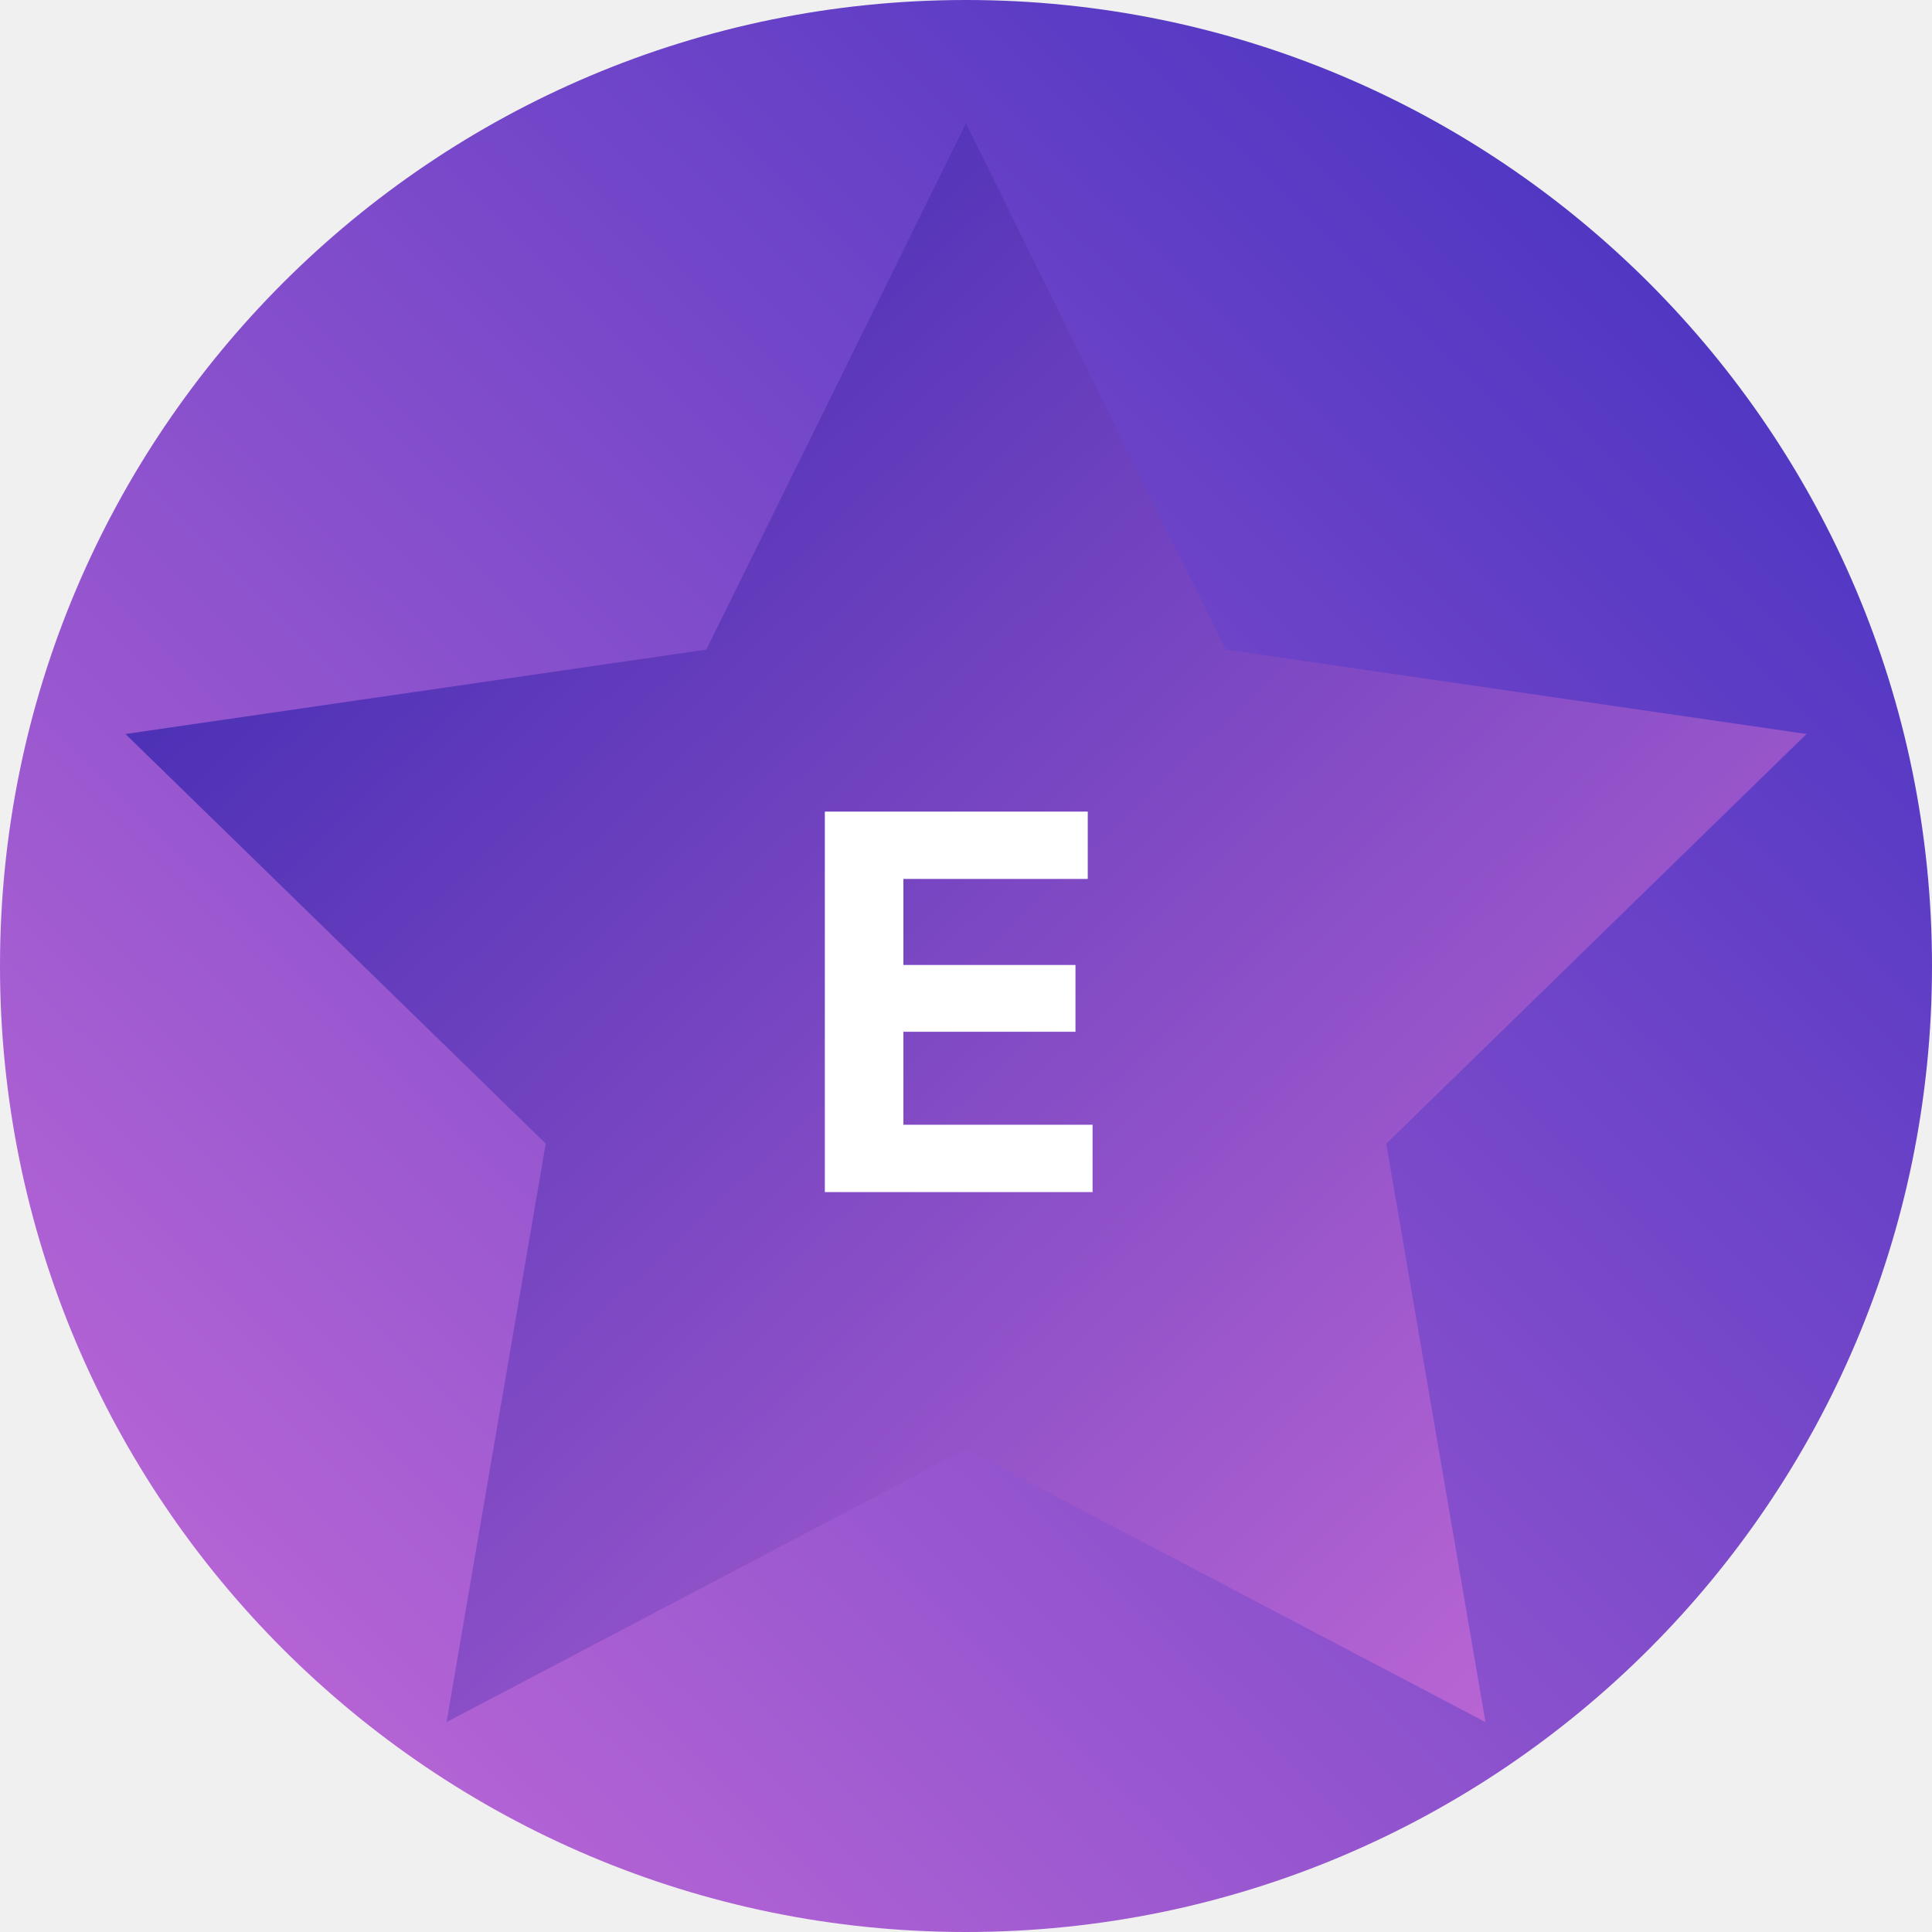
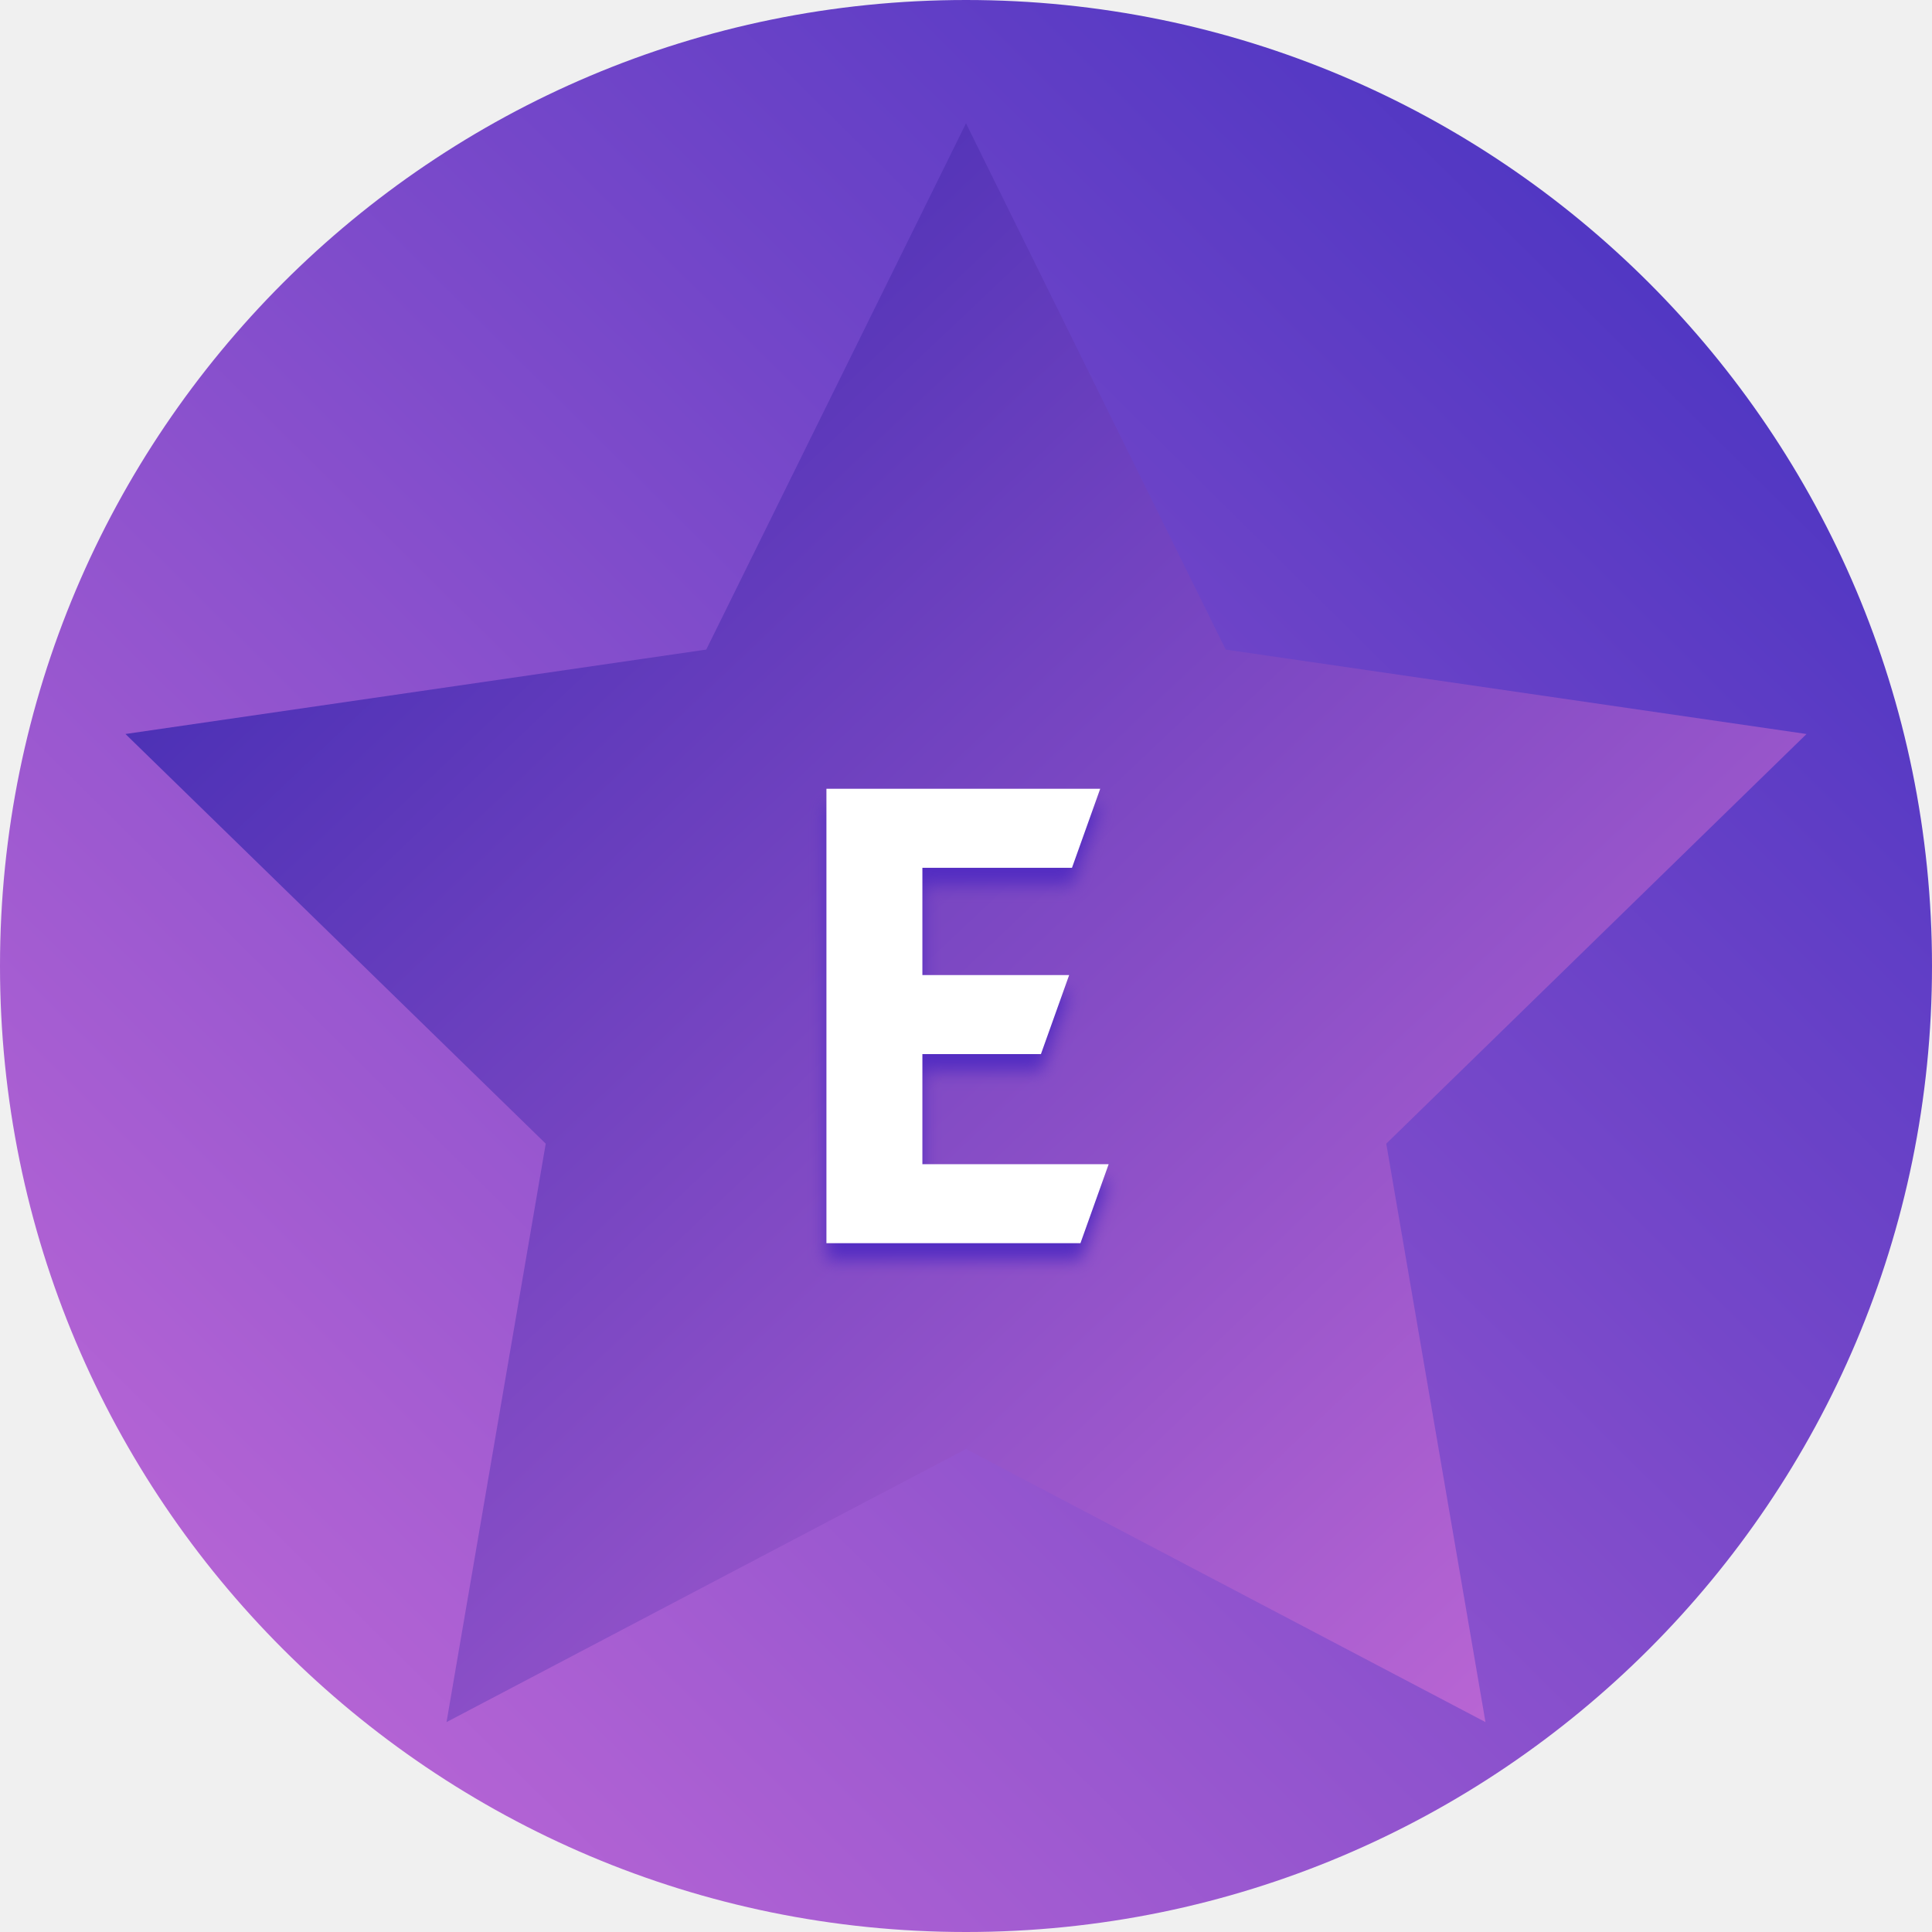
- <svg xmlns="http://www.w3.org/2000/svg" width="47" height="47" viewBox="0 0 47 47">
+ <svg xmlns="http://www.w3.org/2000/svg" xmlns:xlink="http://www.w3.org/1999/xlink" width="115" height="115" viewBox="0 0 115 115">
  <defs>
    <linearGradient x1="101.5%" y1="-.5%" x2=".5%" y2="101.5%" id="a">
      <stop stop-color="#3B2DBF" offset="0%" />
      <stop stop-color="#C96DD8" offset="100%" />
    </linearGradient>
    <linearGradient x1="0%" y1="0%" x2="102%" y2="101%" id="b">
      <stop stop-color="#3023AE" offset="0%" />
      <stop stop-color="#C96DD8" offset="100%" />
    </linearGradient>
+     <path id="d" d="M49.192 74h15.12l1.68-4.704H54.904v-6.552h7.056l1.68-4.704h-8.736v-6.384h8.904l1.68-4.704H49.192z" />
+     <filter x="-50%" y="-50%" width="200%" height="200%" filterUnits="objectBoundingBox" id="c">
+       <feOffset dy="1" in="SourceAlpha" result="shadowOffsetOuter1" />
+       <feGaussianBlur stdDeviation=".5" in="shadowOffsetOuter1" result="shadowBlurOuter1" />
+       <feColorMatrix values="0 0 0 0 0.325 0 0 0 0 0.174 0 0 0 0 0.76 0 0 0 1 0" in="shadowBlurOuter1" />
+     </filter>
  </defs>
  <g fill="none" fill-rule="evenodd">
-     <circle fill="url(#a)" cx="23.5" cy="23.5" r="23.5" />
-     <path fill="url(#b)" d="M23.5 35.25l-12.637 6.644 2.413-14.072-10.224-9.966 14.13-2.053L23.5 3l6.319 12.803 14.129 2.053-10.224 9.966 2.413 14.072z" />
-     <path fill="#FFF" d="M26.462 21.382v-1.638h-6.396V29h6.513v-1.638h-4.602V25.1h4.186v-1.625h-4.186v-2.093z" />
+     <circle fill="url(#a)" cx="57.5" cy="57.5" r="57.5" />
+     <path fill="url(#b)" d="M57.5 86.25l-30.921 16.256 5.905-34.431L7.468 43.69l34.571-5.024L57.5 7.34l15.46 31.327 34.572 5.024-25.016 24.384 5.905 34.431z" />
+     <use fill="#000" filter="url(#c)" xlink:href="#d" />
+     <use fill="#FFF" xlink:href="#d" />
  </g>
</svg>
